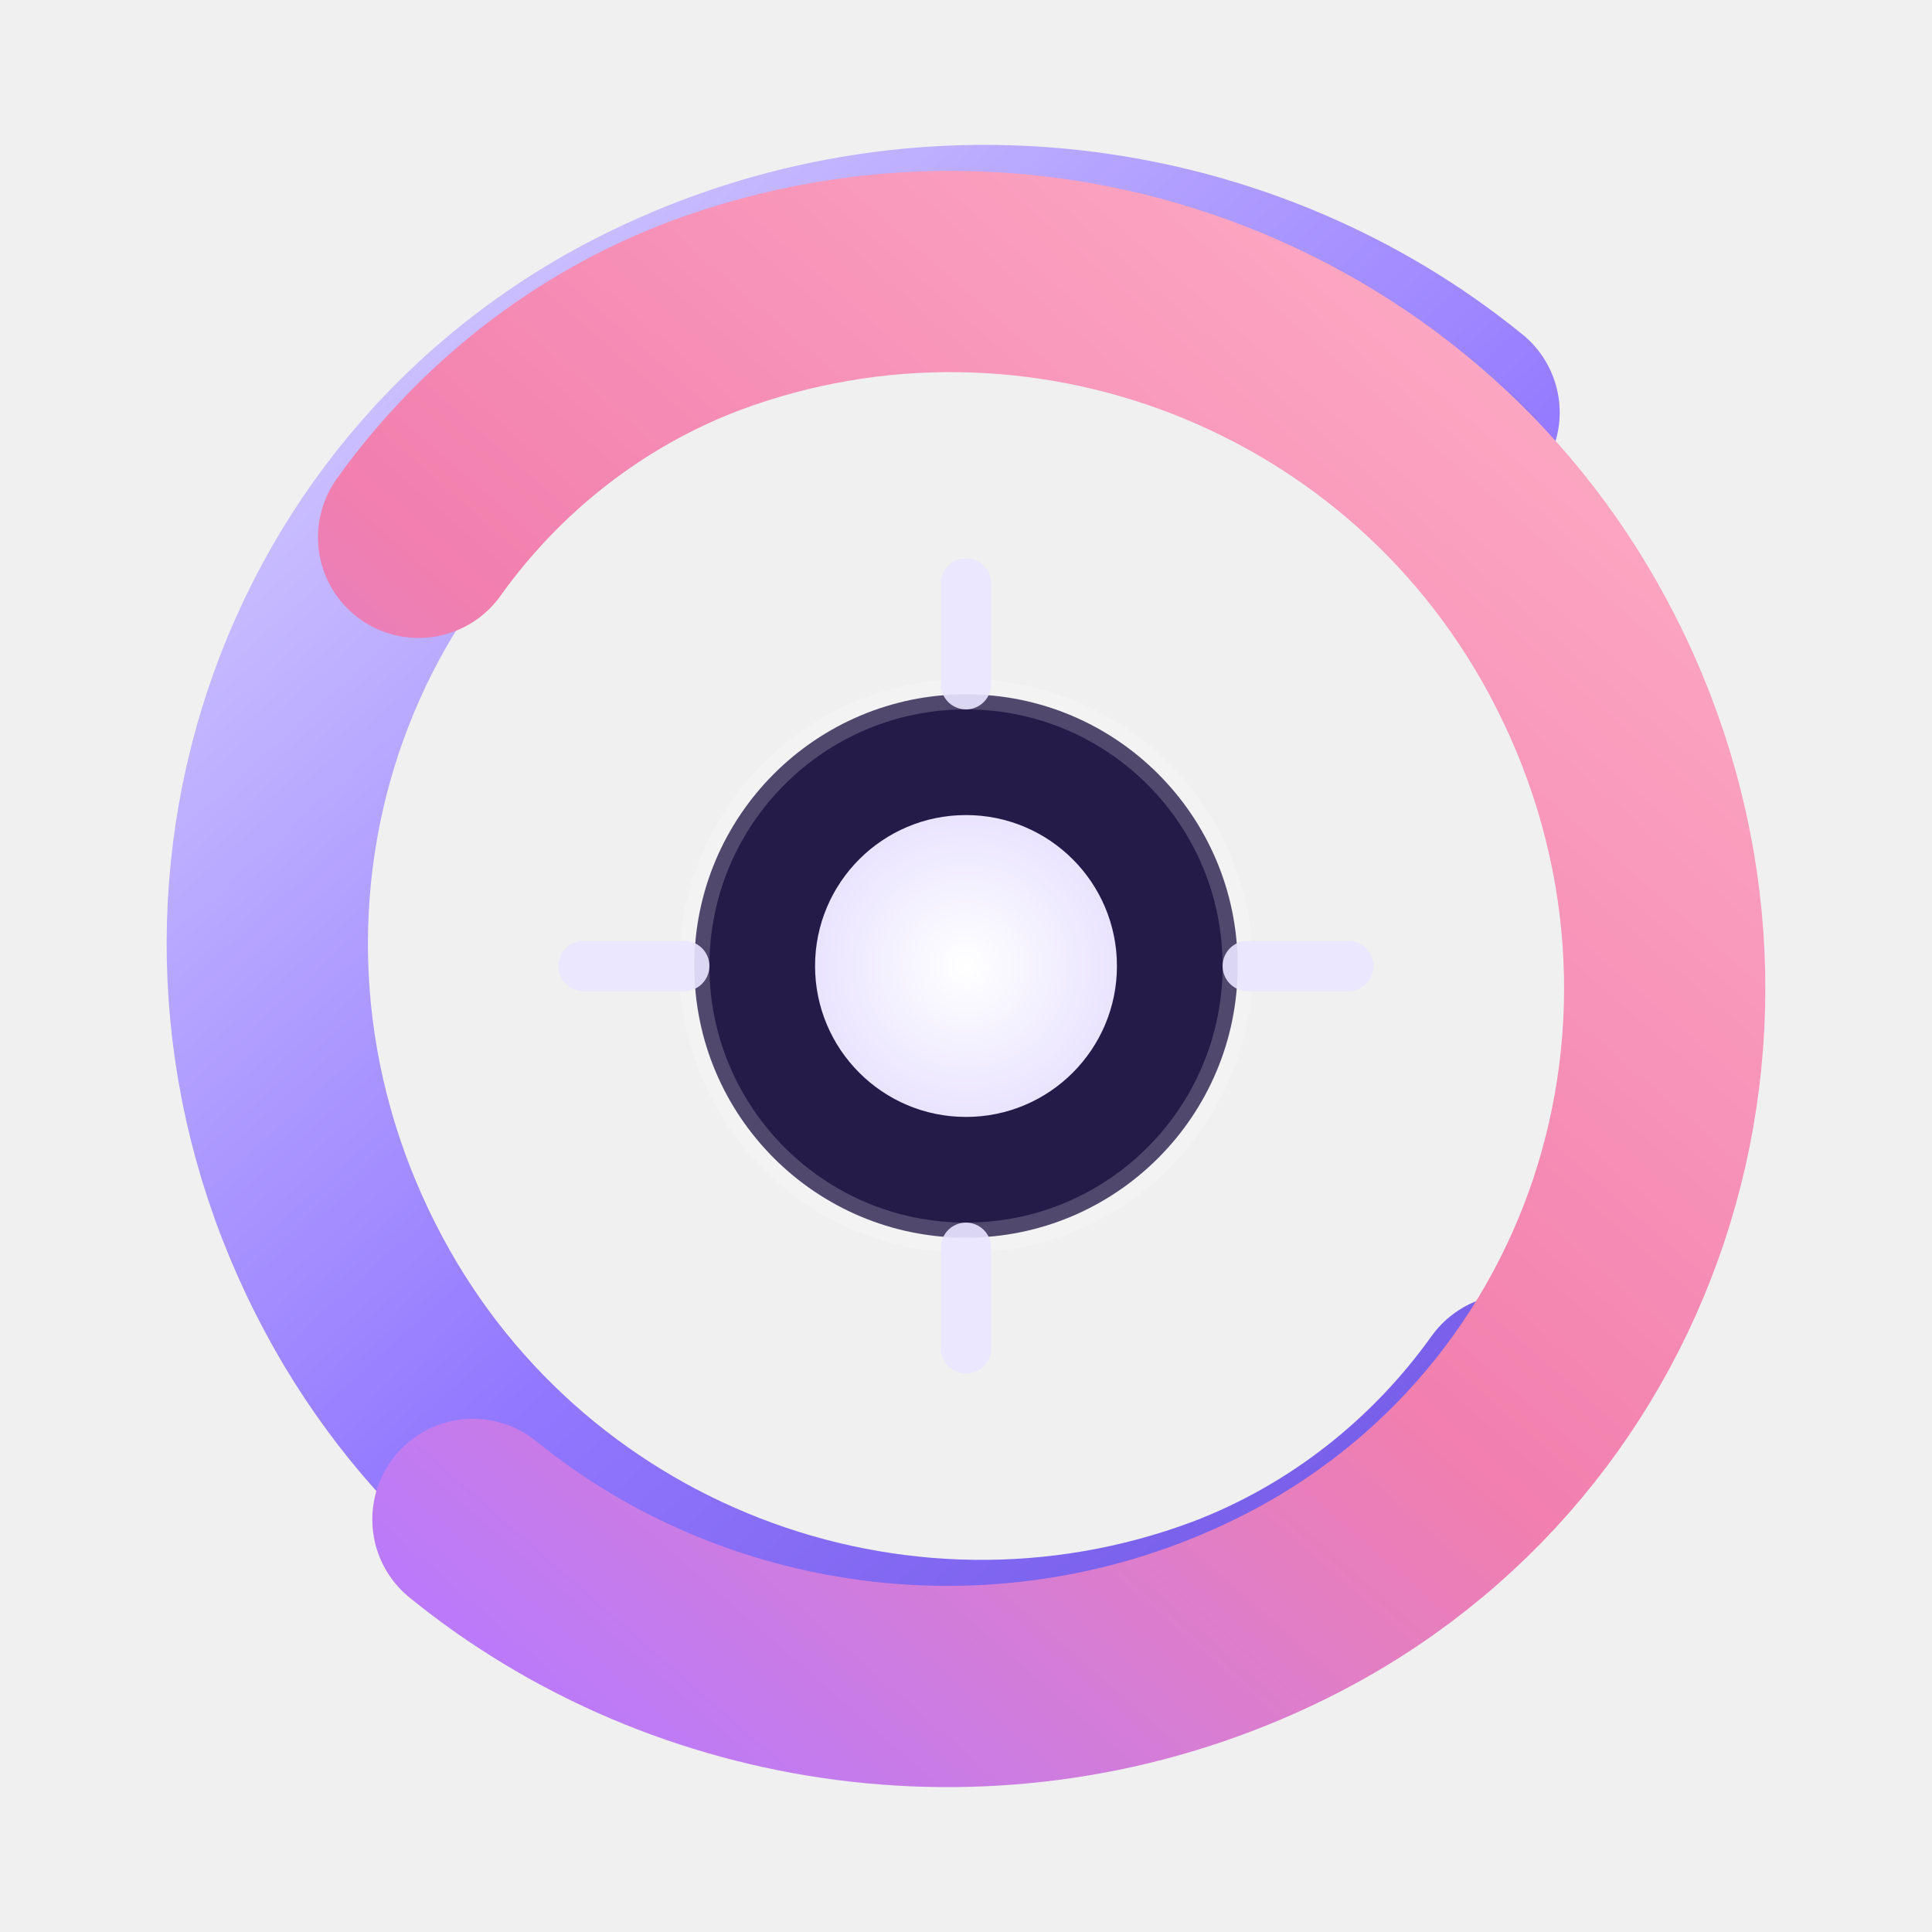
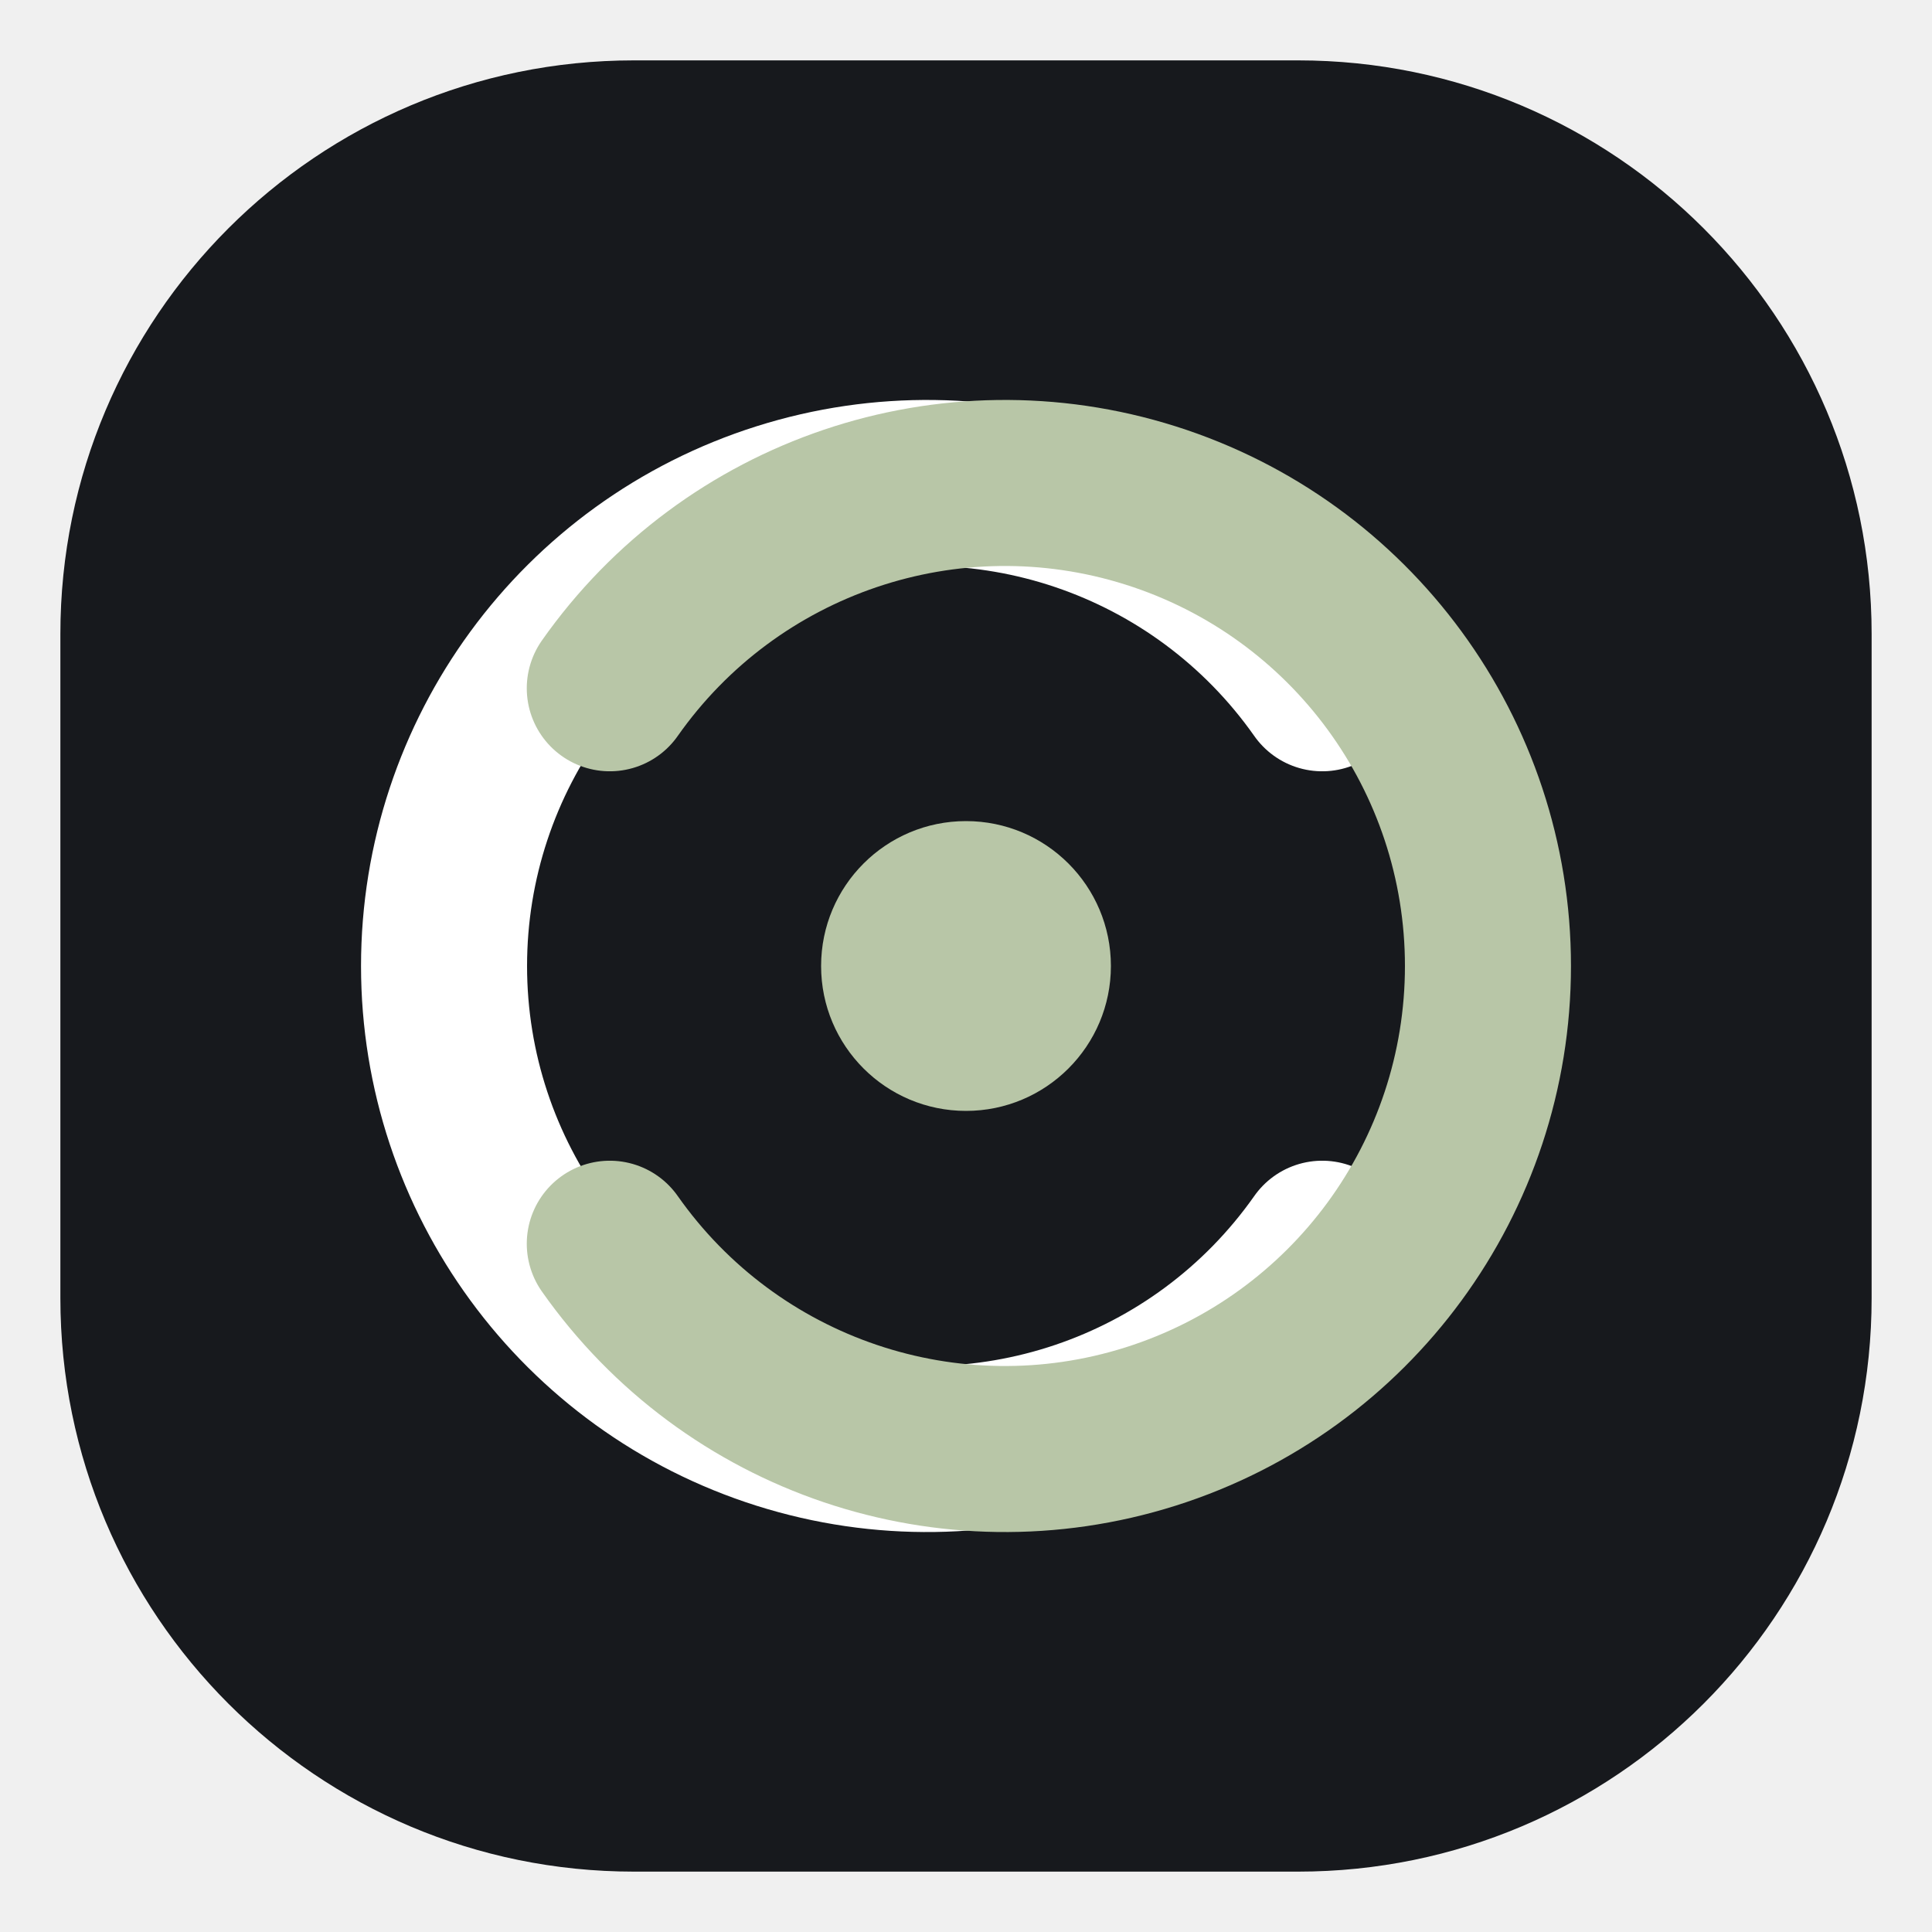
- <svg xmlns="http://www.w3.org/2000/svg" viewBox="0 0 96 96" fill="none">
-   <defs>
-     <linearGradient id="connect-ribbon-a" x1="12" y1="15" x2="76" y2="86" gradientUnits="userSpaceOnUse">
-       <stop stop-color="#D5CCFF" />
-       <stop offset=".52" stop-color="#9278FF" />
-       <stop offset="1" stop-color="#6B52DF" />
-     </linearGradient>
-     <linearGradient id="connect-ribbon-b" x1="83" y1="12" x2="21" y2="83" gradientUnits="userSpaceOnUse">
-       <stop stop-color="#FFB0C7" />
-       <stop offset=".55" stop-color="#F27FAE" />
-       <stop offset="1" stop-color="#B77AFF" />
-     </linearGradient>
-     <radialGradient id="connect-meet" cx="0" cy="0" r="1" gradientTransform="translate(48 48) rotate(90) scale(16)" gradientUnits="userSpaceOnUse">
-       <stop stop-color="#fff" />
-       <stop offset=".48" stop-color="#E9E3FF" />
-       <stop offset="1" stop-color="#A58DFF" />
-     </radialGradient>
-   </defs>
-   <path d="M72.5 20.5C61.8 11.8 46.4 9.5 33.1 15.7 15.2 24 8.2 45.4 17.2 63.1c8.2 16.2 27.2 23.4 43.8 17.2 5.8-2.2 10.7-6.1 14.2-11" stroke="url(#connect-ribbon-a)" stroke-width="10" stroke-linecap="round" />
-   <path d="M23.5 75.5c10.7 8.7 26.1 11 39.4 4.8 17.9-8.3 24.9-29.7 15.9-47.4-8.2-16.2-27.2-23.4-43.8-17.2-5.8 2.2-10.7 6.1-14.2 11" stroke="url(#connect-ribbon-b)" stroke-width="10" stroke-linecap="round" />
-   <circle cx="48" cy="48" r="13.5" fill="#241B49" stroke="#FFFFFF" stroke-opacity=".2" stroke-width="1.5" />
-   <circle cx="48" cy="48" r="7.5" fill="url(#connect-meet)" />
-   <path d="M48 34v-5M48 67v-5M34 48h-5M67 48h-5" stroke="#EAE5FF" stroke-width="2.5" stroke-linecap="round" opacity=".9" />
+ <svg xmlns="http://www.w3.org/2000/svg" viewBox="0 0 64 64" fill="none">
+   <rect x="2" y="2" width="60" height="60" rx="19" fill="#17191D" />
+   <path d="M43.8 22.8a16 16 0 1 0 0 18.4" stroke="#fff" stroke-width="5.5" stroke-linecap="round" />
+   <path d="M20.2 41.2a16 16 0 1 0 0-18.4" stroke="#B8C6A7" stroke-width="5.5" stroke-linecap="round" />
+   <circle cx="32" cy="32" r="4.8" fill="#B8C6A7" />
</svg>
